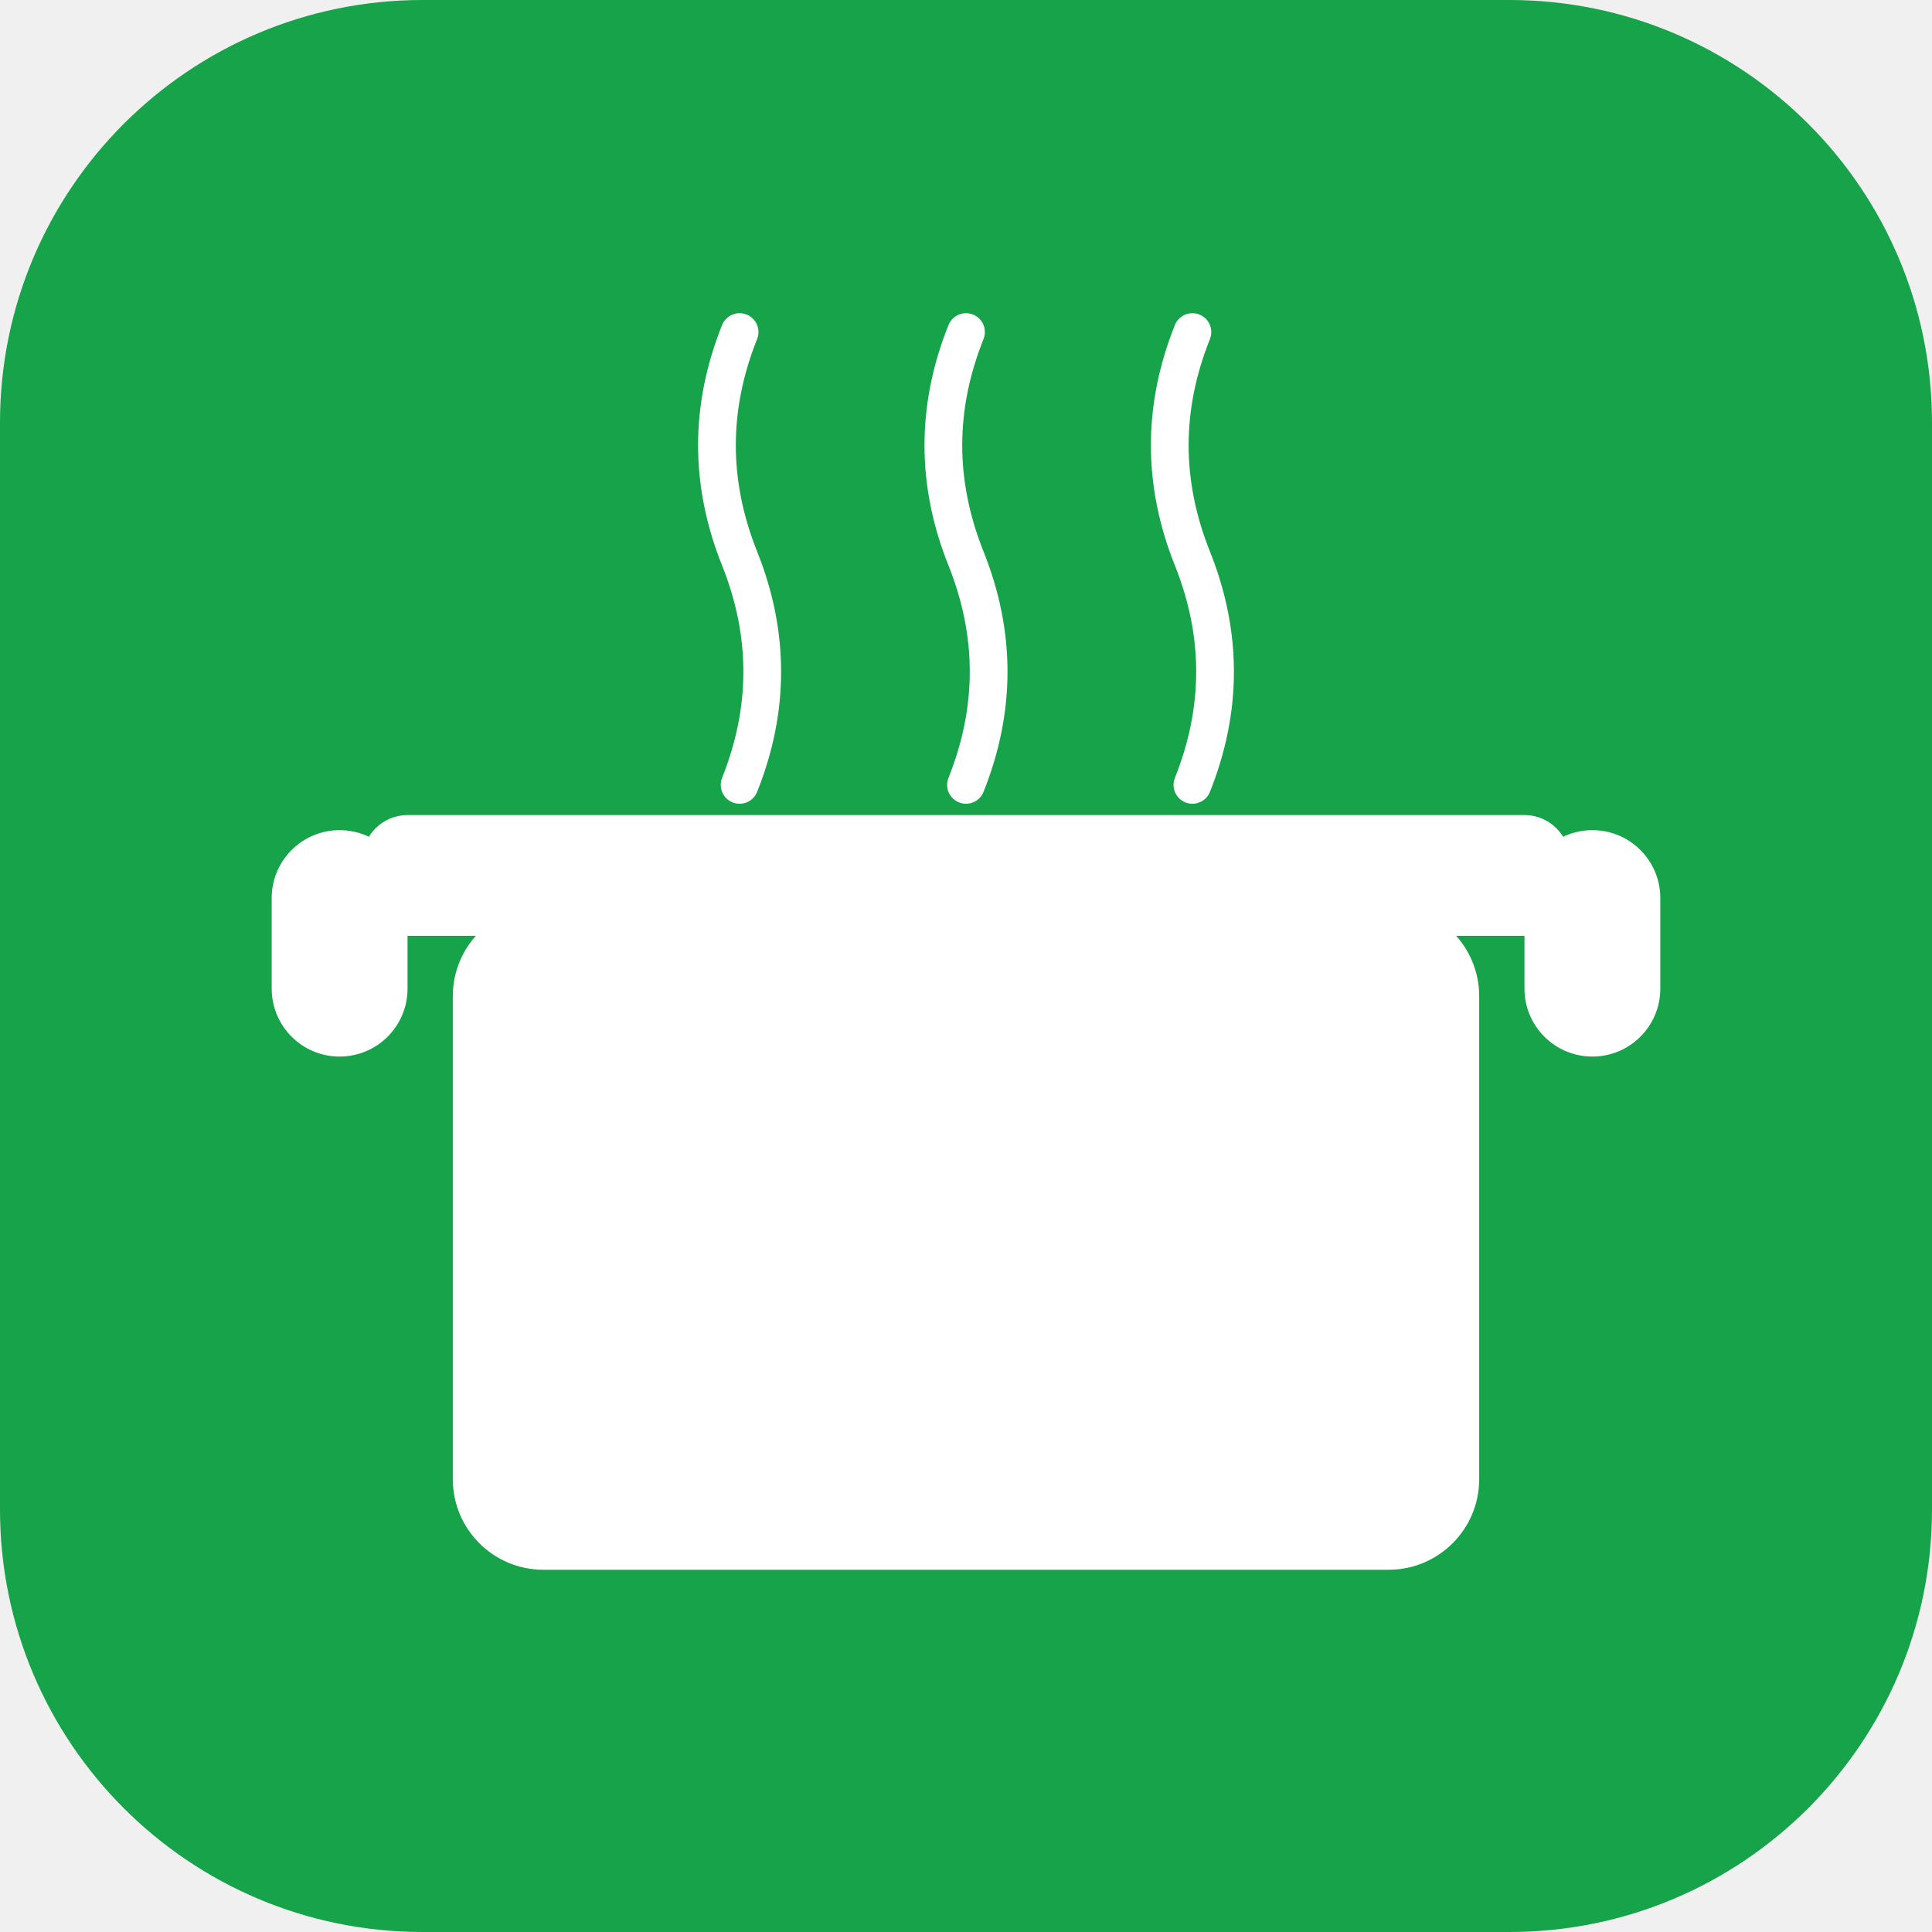
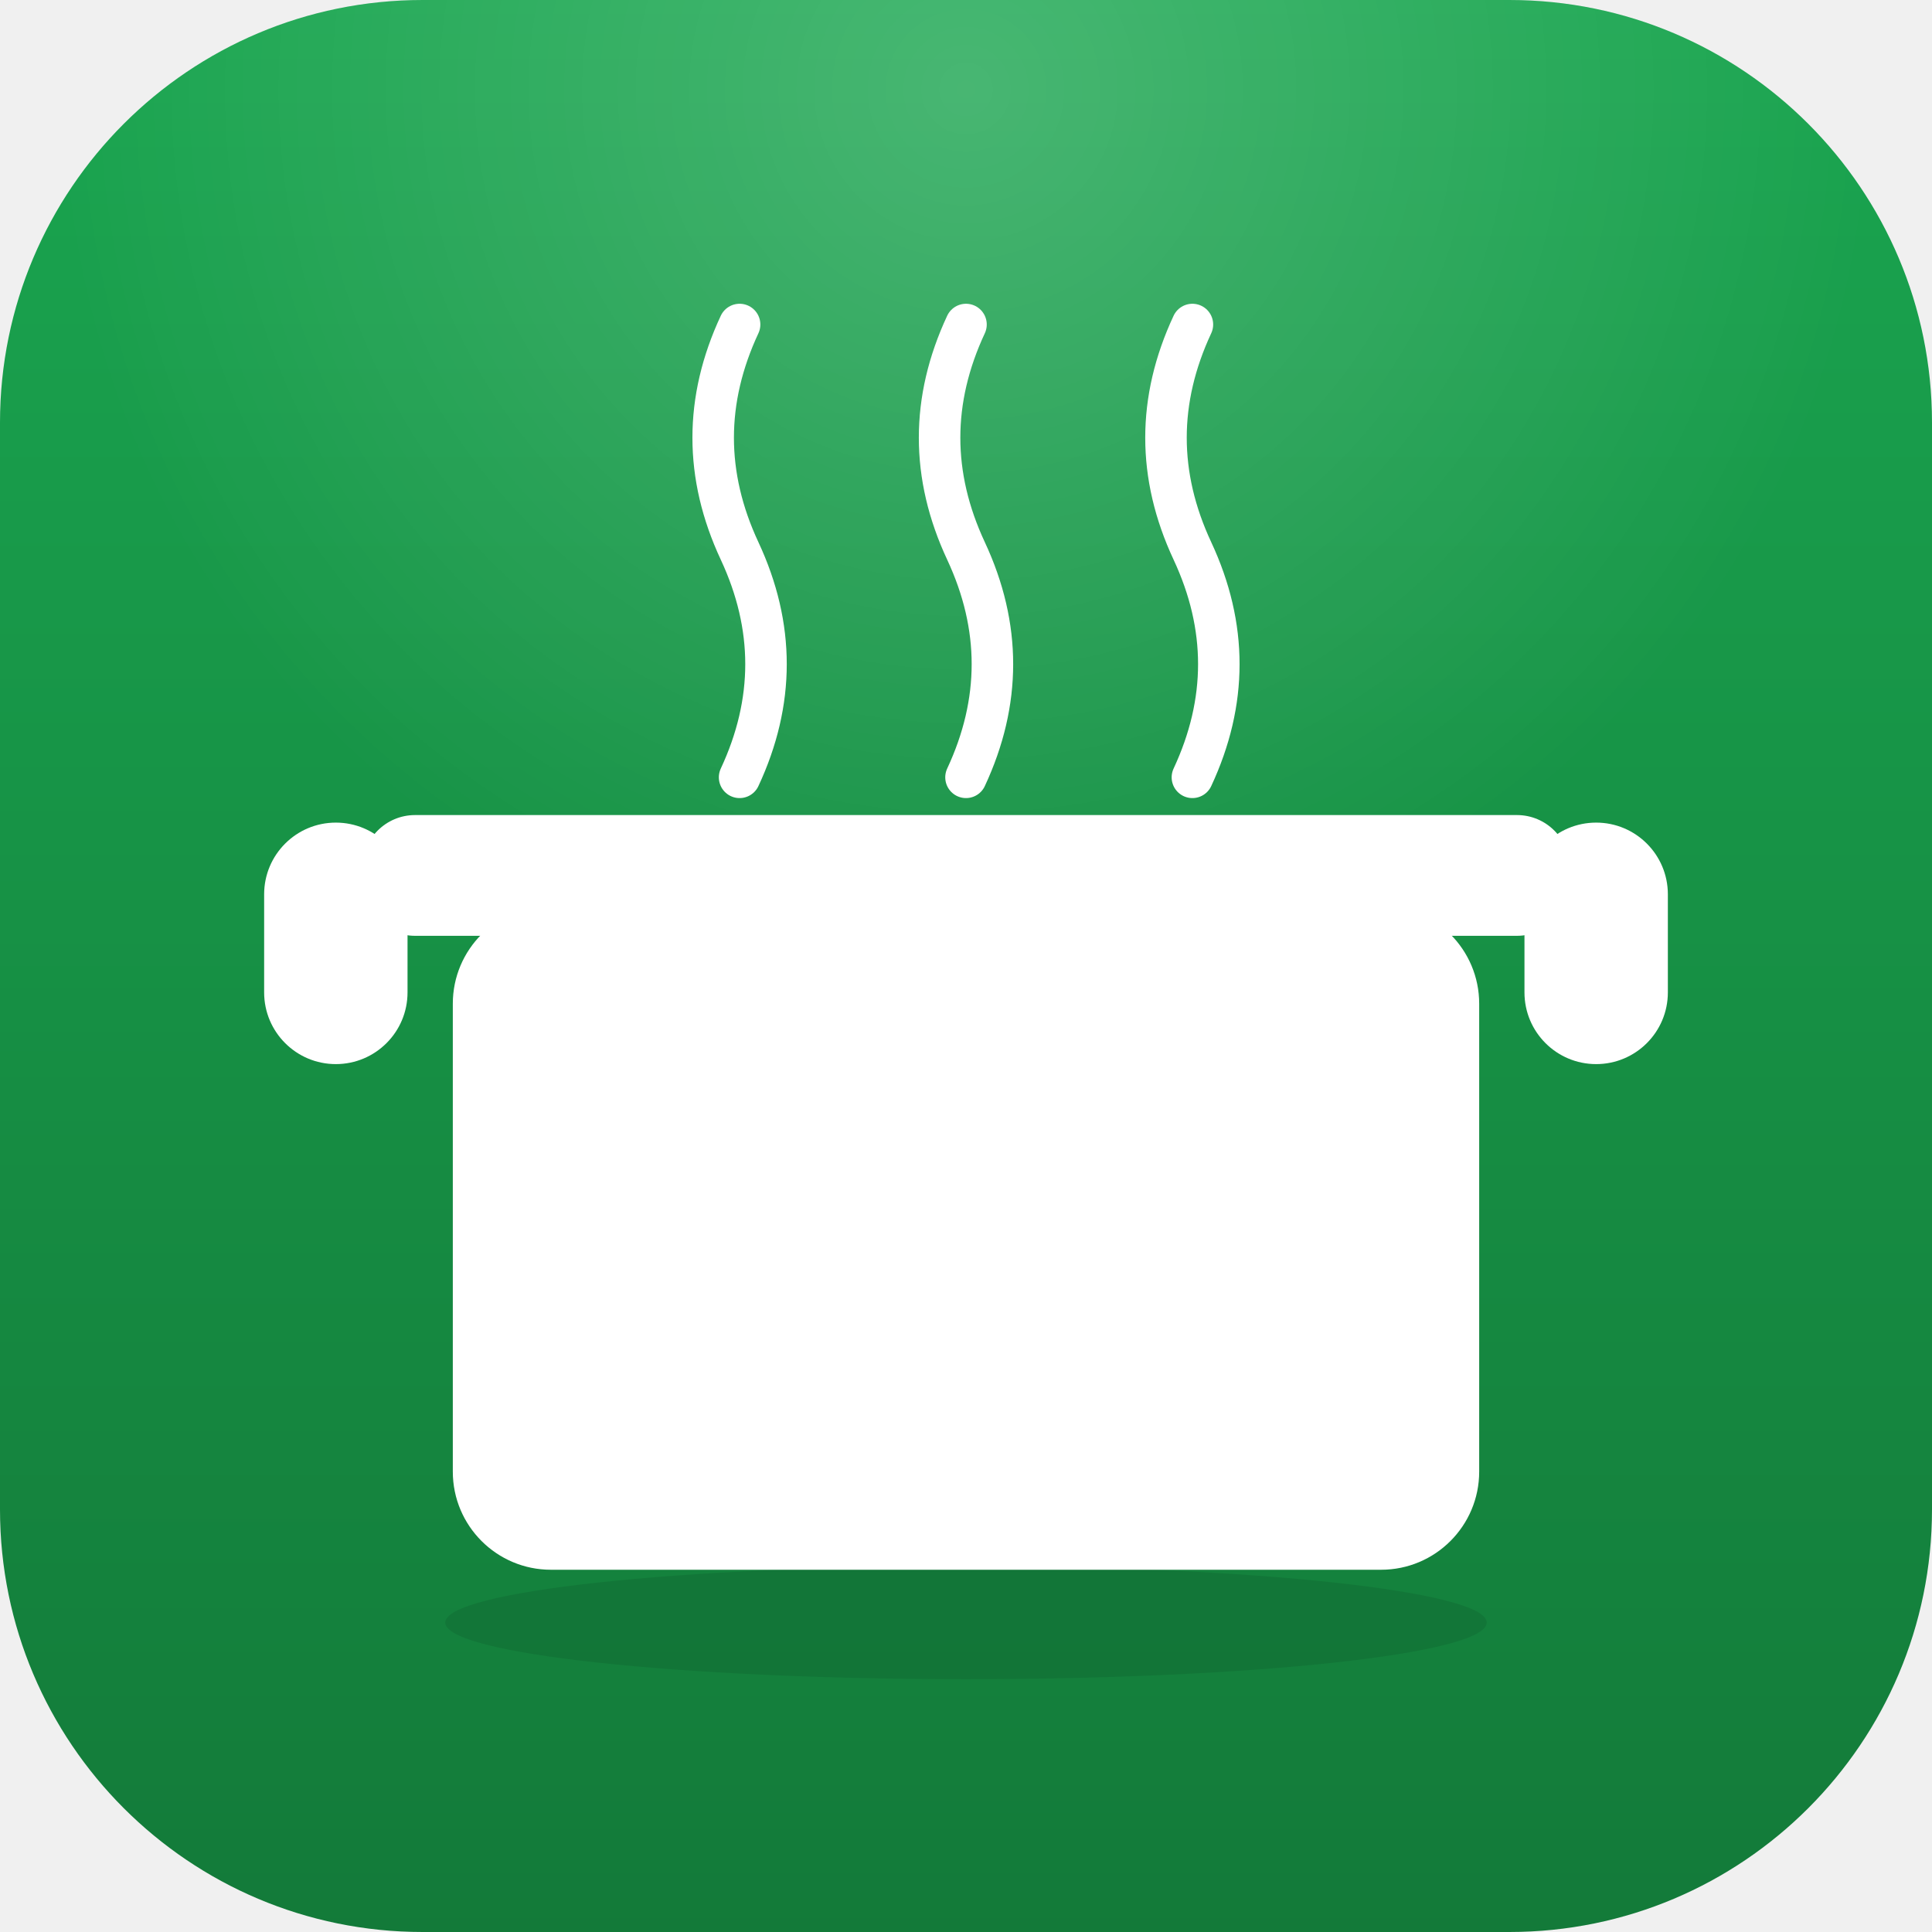
- <svg xmlns="http://www.w3.org/2000/svg" viewBox="0 0 512 512" width="512" height="512">
-   <rect width="512" height="512" rx="112" fill="#16a34a" />
-   <rect x="120" y="240" width="272" height="176" rx="24" fill="white" />
-   <rect x="96" y="216" width="320" height="32" rx="12" fill="white" />
-   <rect x="72" y="220" width="36" height="60" rx="18" fill="white" />
-   <rect x="404" y="220" width="36" height="60" rx="18" fill="white" />
-   <path d="M196 208 Q208 178 196 148 Q184 118 196 88" stroke="white" stroke-width="10" fill="none" stroke-linecap="round" />
-   <path d="M256 208 Q268 178 256 148 Q244 118 256 88" stroke="white" stroke-width="10" fill="none" stroke-linecap="round" />
-   <path d="M316 208 Q328 178 316 148 Q304 118 316 88" stroke="white" stroke-width="10" fill="none" stroke-linecap="round" />
+ <svg xmlns="http://www.w3.org/2000/svg" width="512" height="512" viewBox="0 0 512 512">
+   <defs>
+     <linearGradient id="bg" x1="0" y1="0" x2="0" y2="1">
+       <stop offset="0" stop-color="#1aa650" />
+       <stop offset="1" stop-color="#137a39" />
+     </linearGradient>
+     <radialGradient id="hl" cx="0.5" cy="0.05" r="0.85">
+       <stop offset="0" stop-color="#ffffff" stop-opacity="0.20" />
+       <stop offset="0.55" stop-color="#ffffff" stop-opacity="0" />
+     </radialGradient>
+   </defs>
+   <rect width="512" height="512" rx="112" fill="url(#bg)" />
+   <rect width="512" height="512" rx="112" fill="url(#hl)" />
+   <ellipse cx="256" cy="430" rx="138" ry="15" fill="#0a4f25" opacity="0.22" />
+   <rect x="120" y="240" width="272" height="176" rx="26" fill="#ffffff" />
+   <rect x="96" y="216" width="320" height="32" rx="14" fill="#ffffff" />
+   <rect x="70" y="218" width="38" height="64" rx="19" fill="#ffffff" />
+   <rect x="404" y="218" width="38" height="64" rx="19" fill="#ffffff" />
+   <path d="M196 206 Q210 176 196 146 Q182 116 196 86" stroke="#ffffff" stroke-width="11" fill="none" stroke-linecap="round" />
+   <path d="M256 206 Q270 176 256 146 Q242 116 256 86" stroke="#ffffff" stroke-width="11" fill="none" stroke-linecap="round" />
+   <path d="M316 206 Q330 176 316 146 Q302 116 316 86" stroke="#ffffff" stroke-width="11" fill="none" stroke-linecap="round" />
</svg>
